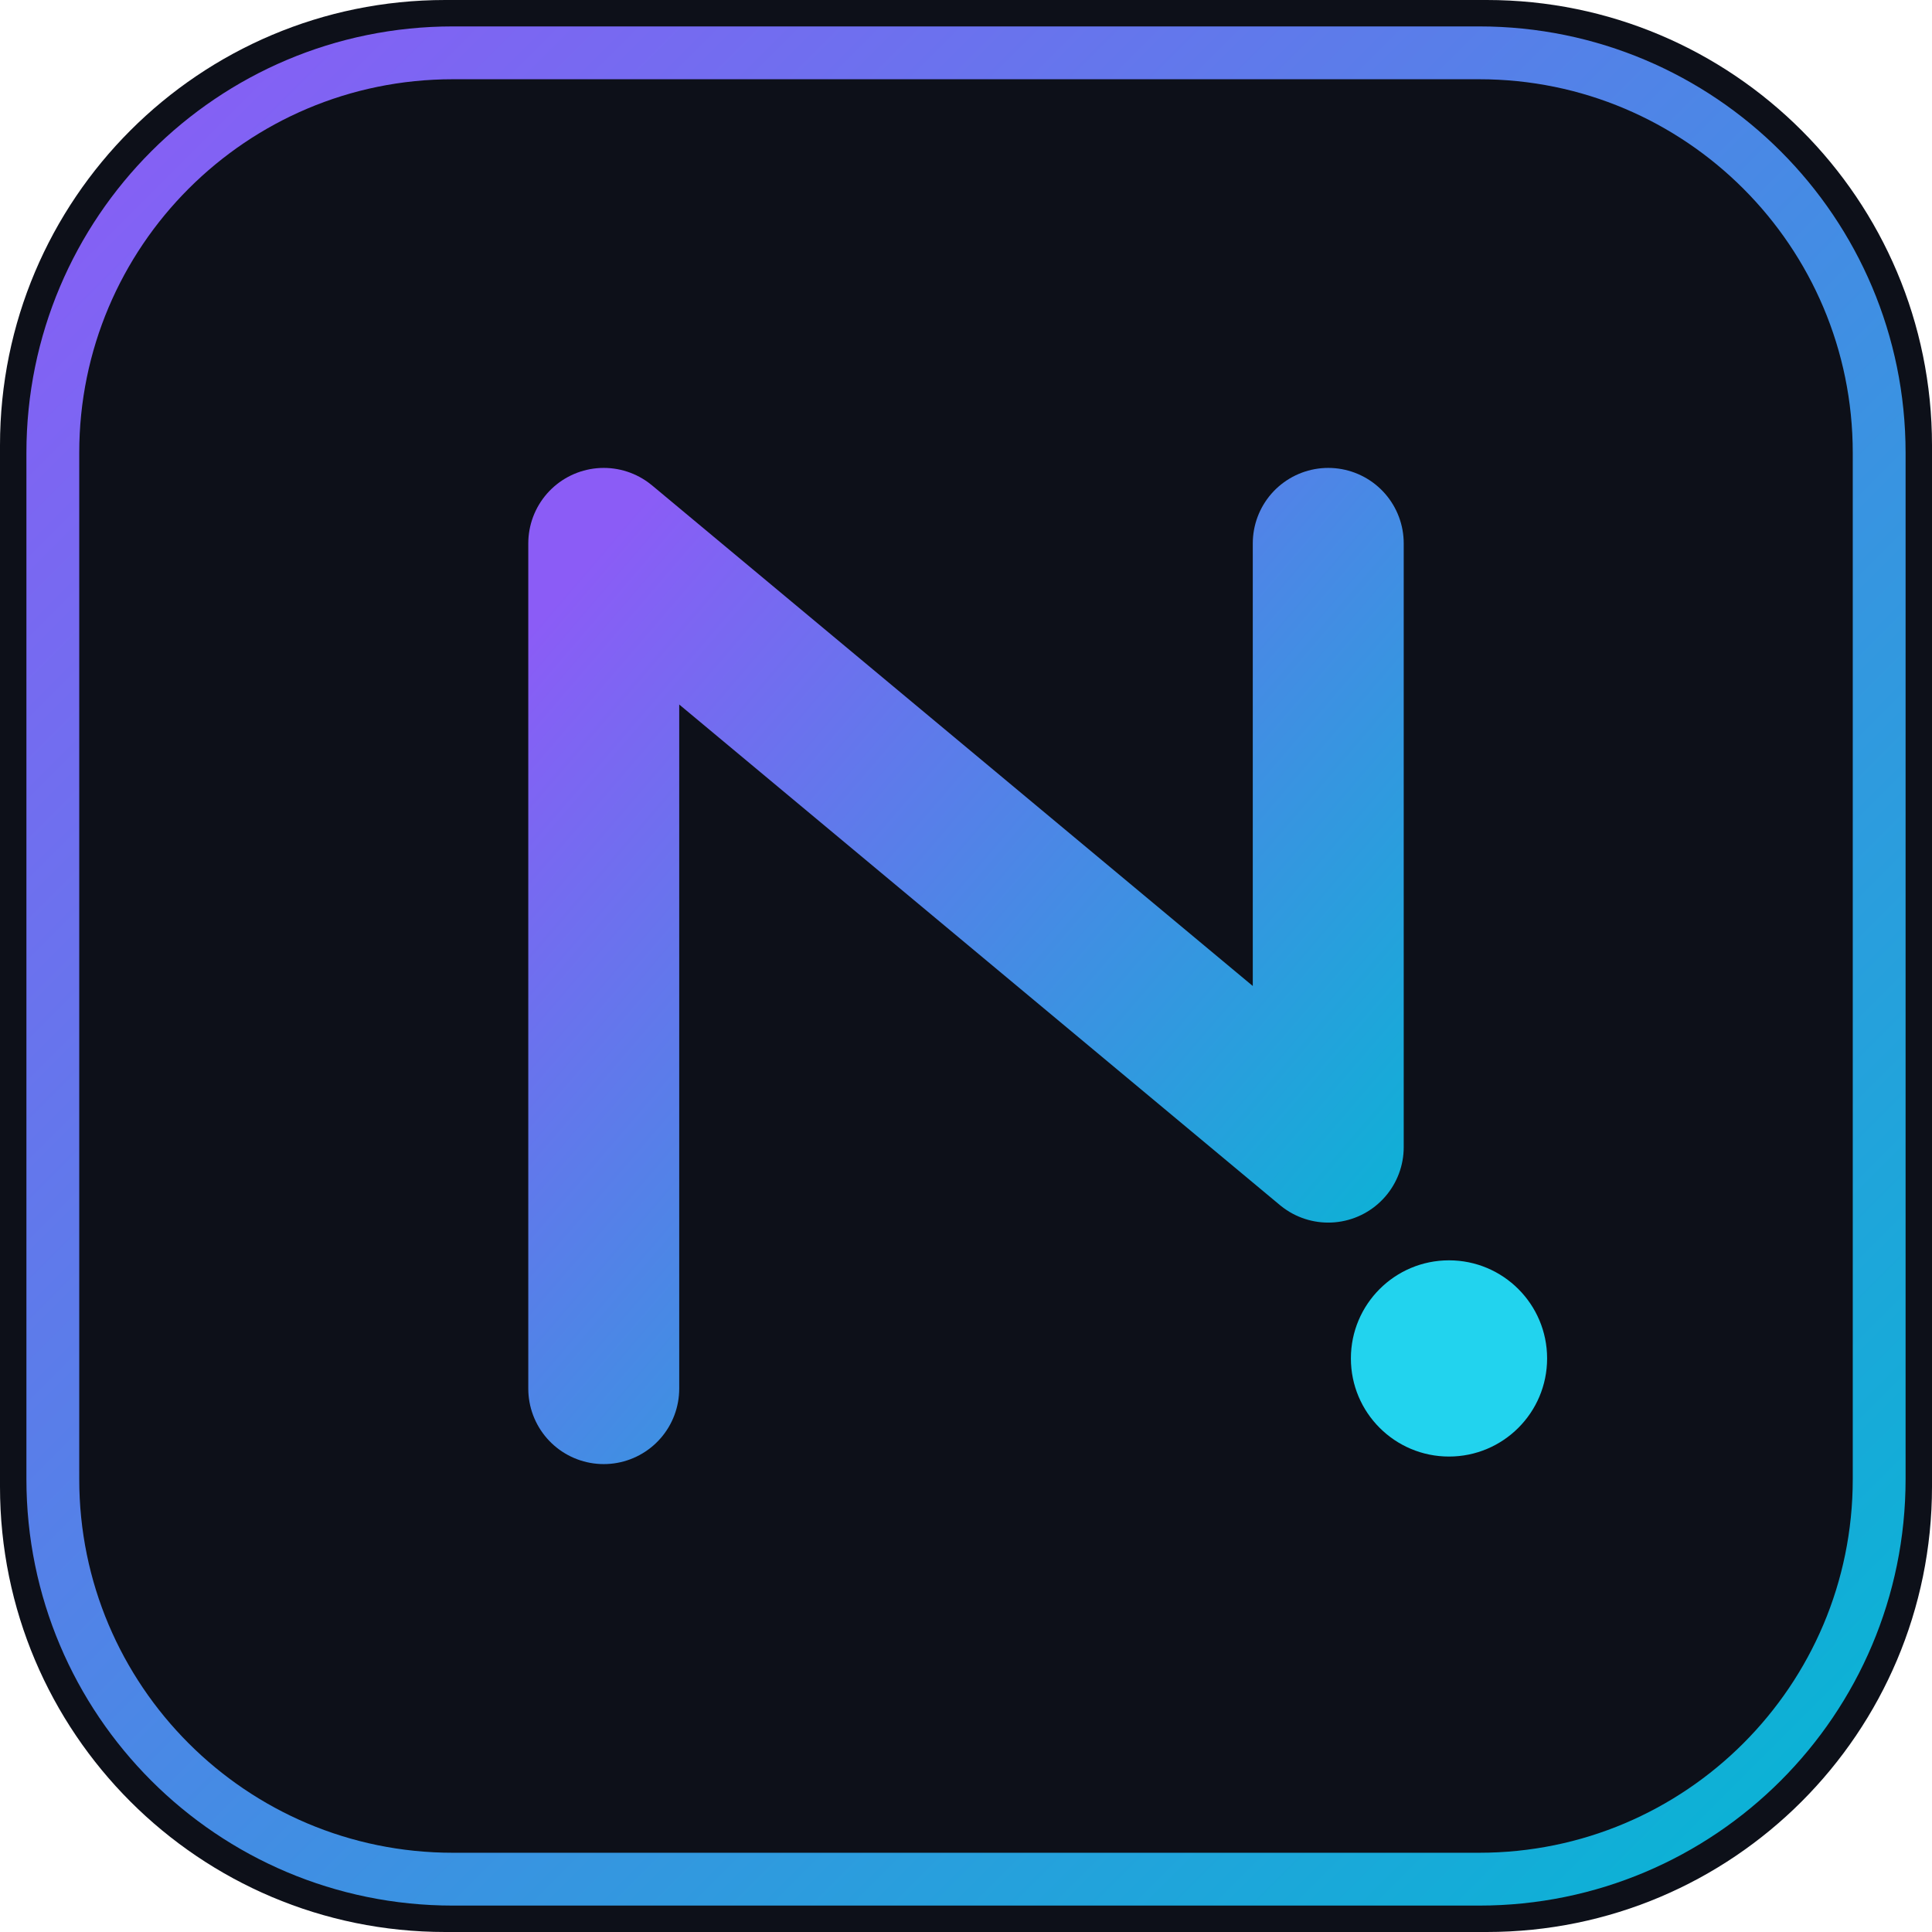
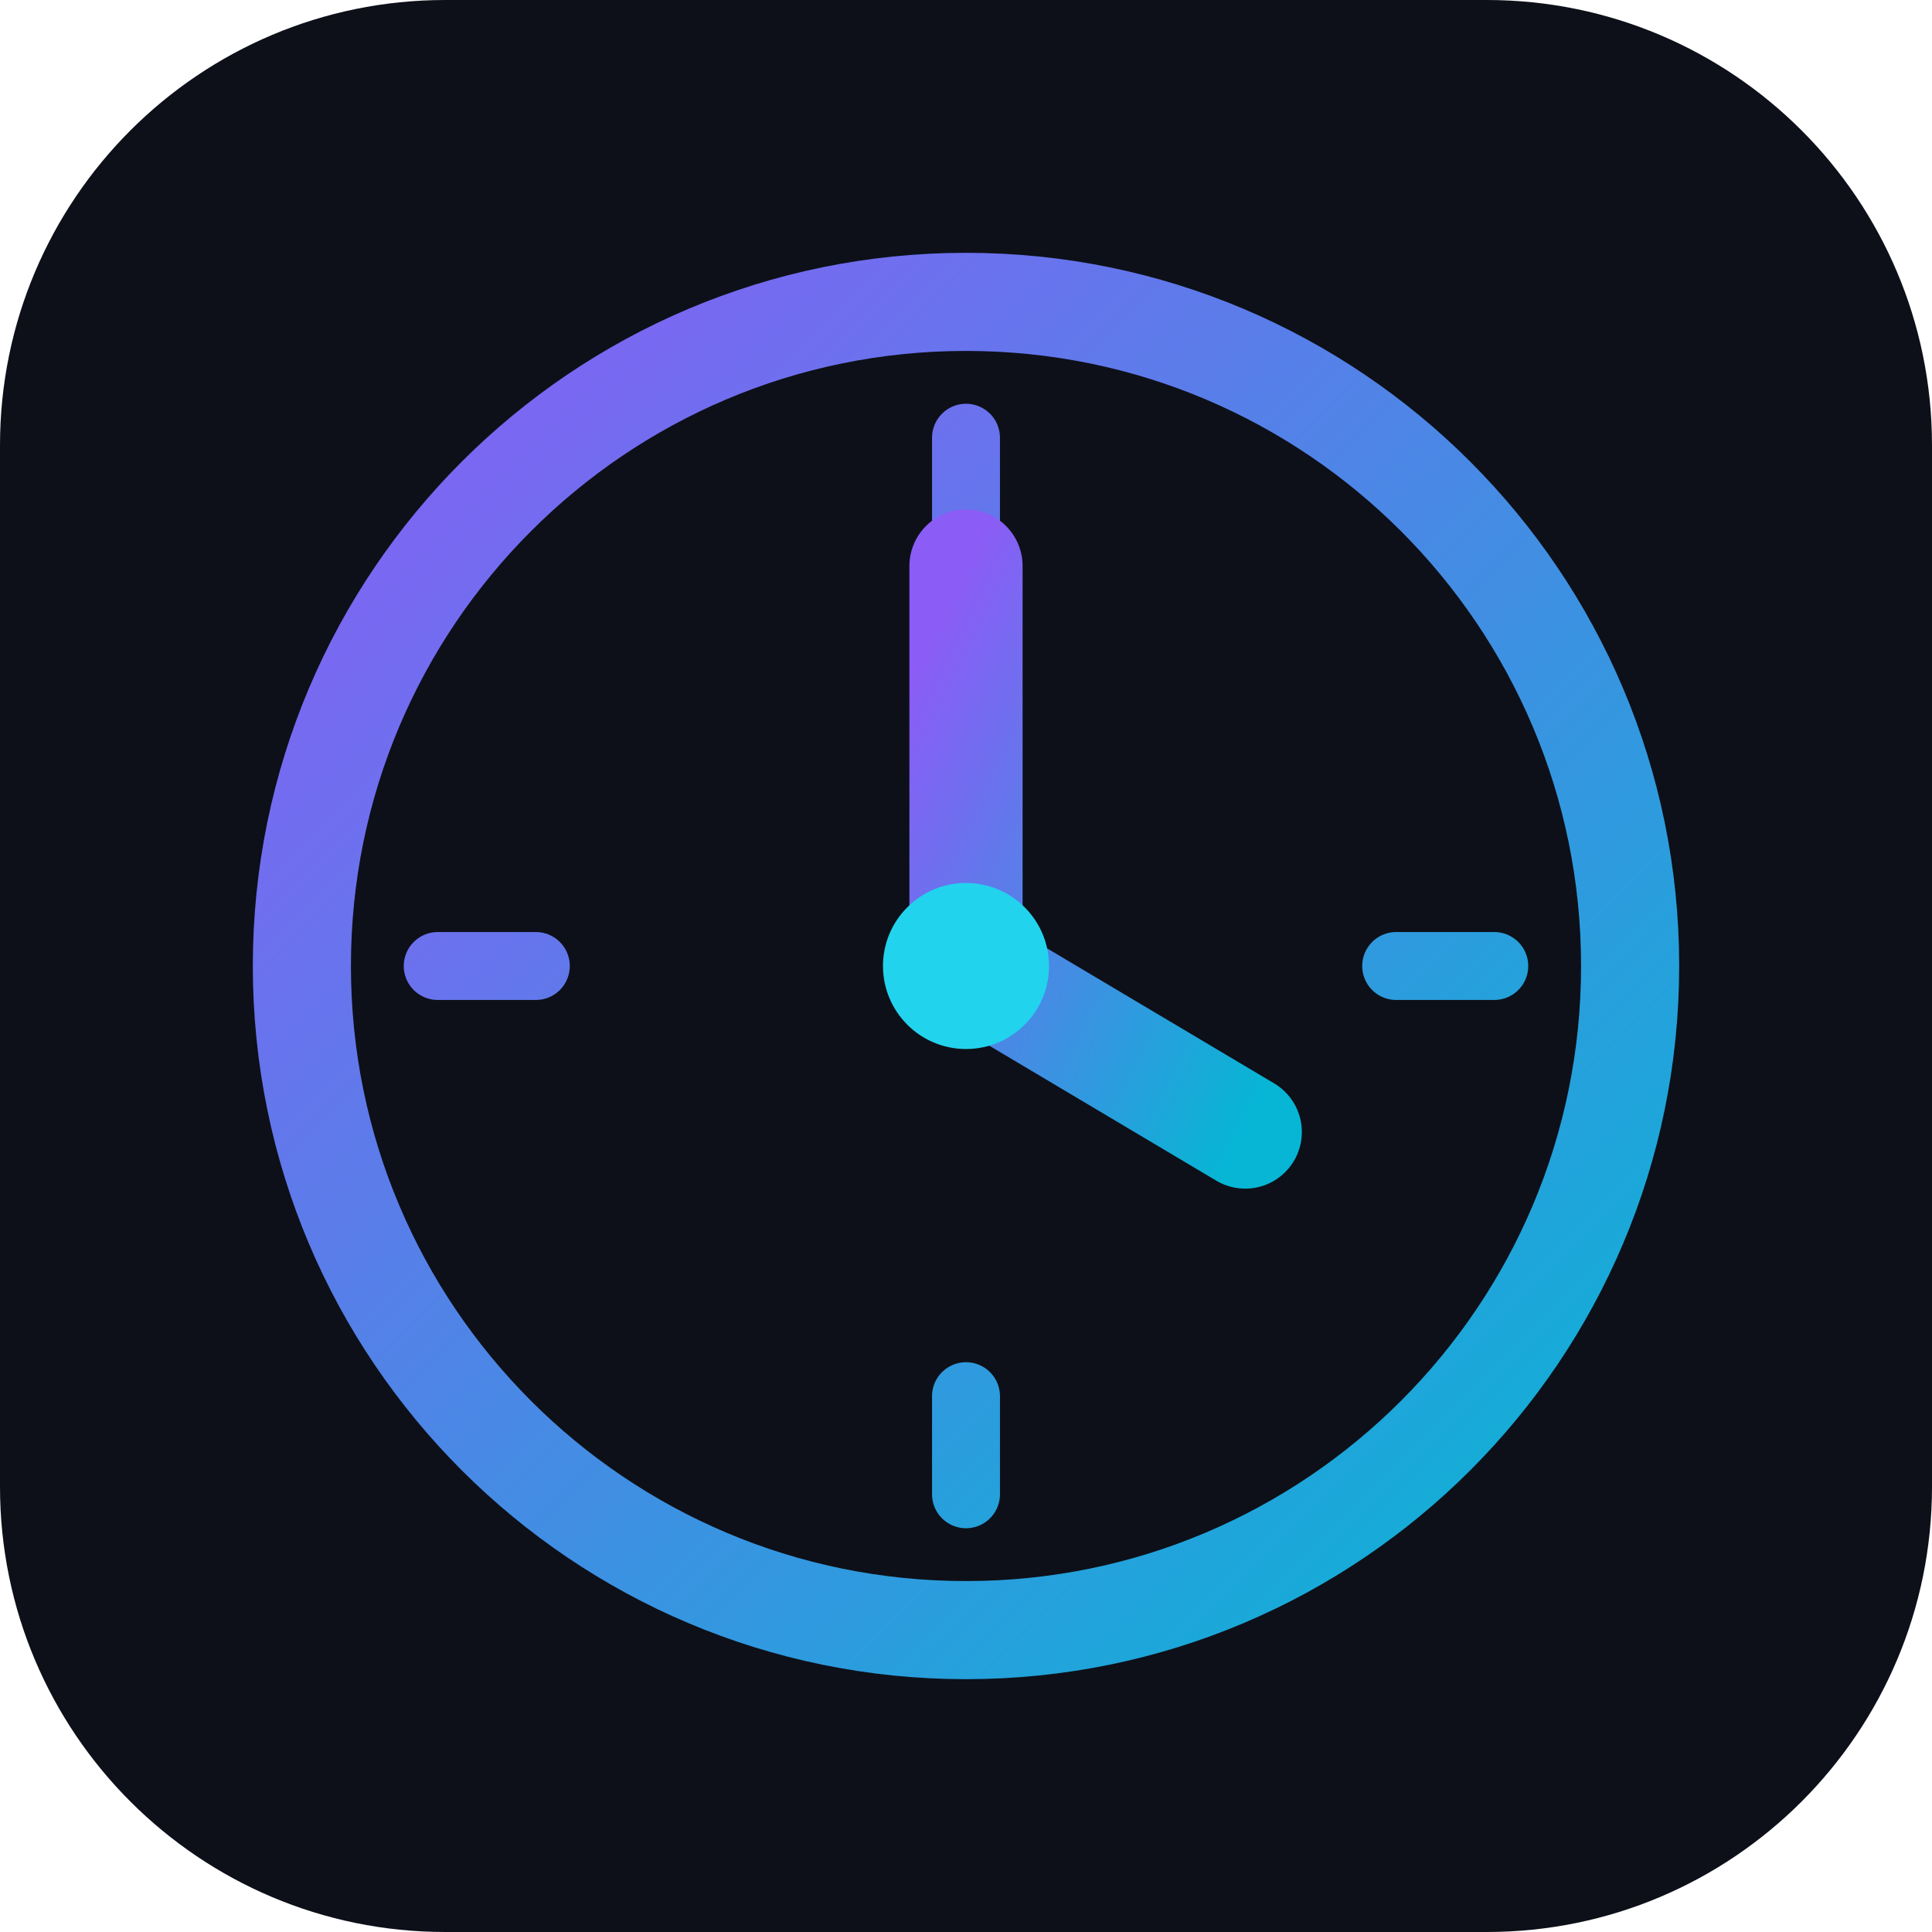
<svg xmlns="http://www.w3.org/2000/svg" viewBox="0 0 512 512">
  <defs>
    <linearGradient id="g" x1="0" y1="0" x2="1" y2="1">
      <stop offset="0" stop-color="#8b5cf6" />
      <stop offset="1" stop-color="#06b6d4" />
    </linearGradient>
  </defs>
  <rect width="512" height="512" rx="118" fill="#0d1019" />
-   <rect x="14" y="14" width="484" height="484" rx="106" fill="none" stroke="url(#g)" stroke-width="14" />
-   <path d="M160 368 V144 l192 160 V144" fill="none" stroke="url(#g)" stroke-width="40" stroke-linecap="round" stroke-linejoin="round" />
-   <circle cx="384" cy="360" r="26" fill="#22d3ee" />
+   <circle cx="256" cy="256" r="176" fill="none" stroke="url(#g)" stroke-width="26" />
+   <g stroke="url(#g)" stroke-width="18" stroke-linecap="round">
+     <path d="M256 116v26M396 256h-26M256 396v-26M116 256h26" />
+   </g>
+   <path d="M256 256V150M256 256l74 44" fill="none" stroke="url(#g)" stroke-width="30" stroke-linecap="round" stroke-linejoin="round" />
+   <circle cx="256" cy="256" r="22" fill="#22d3ee" />
</svg>
